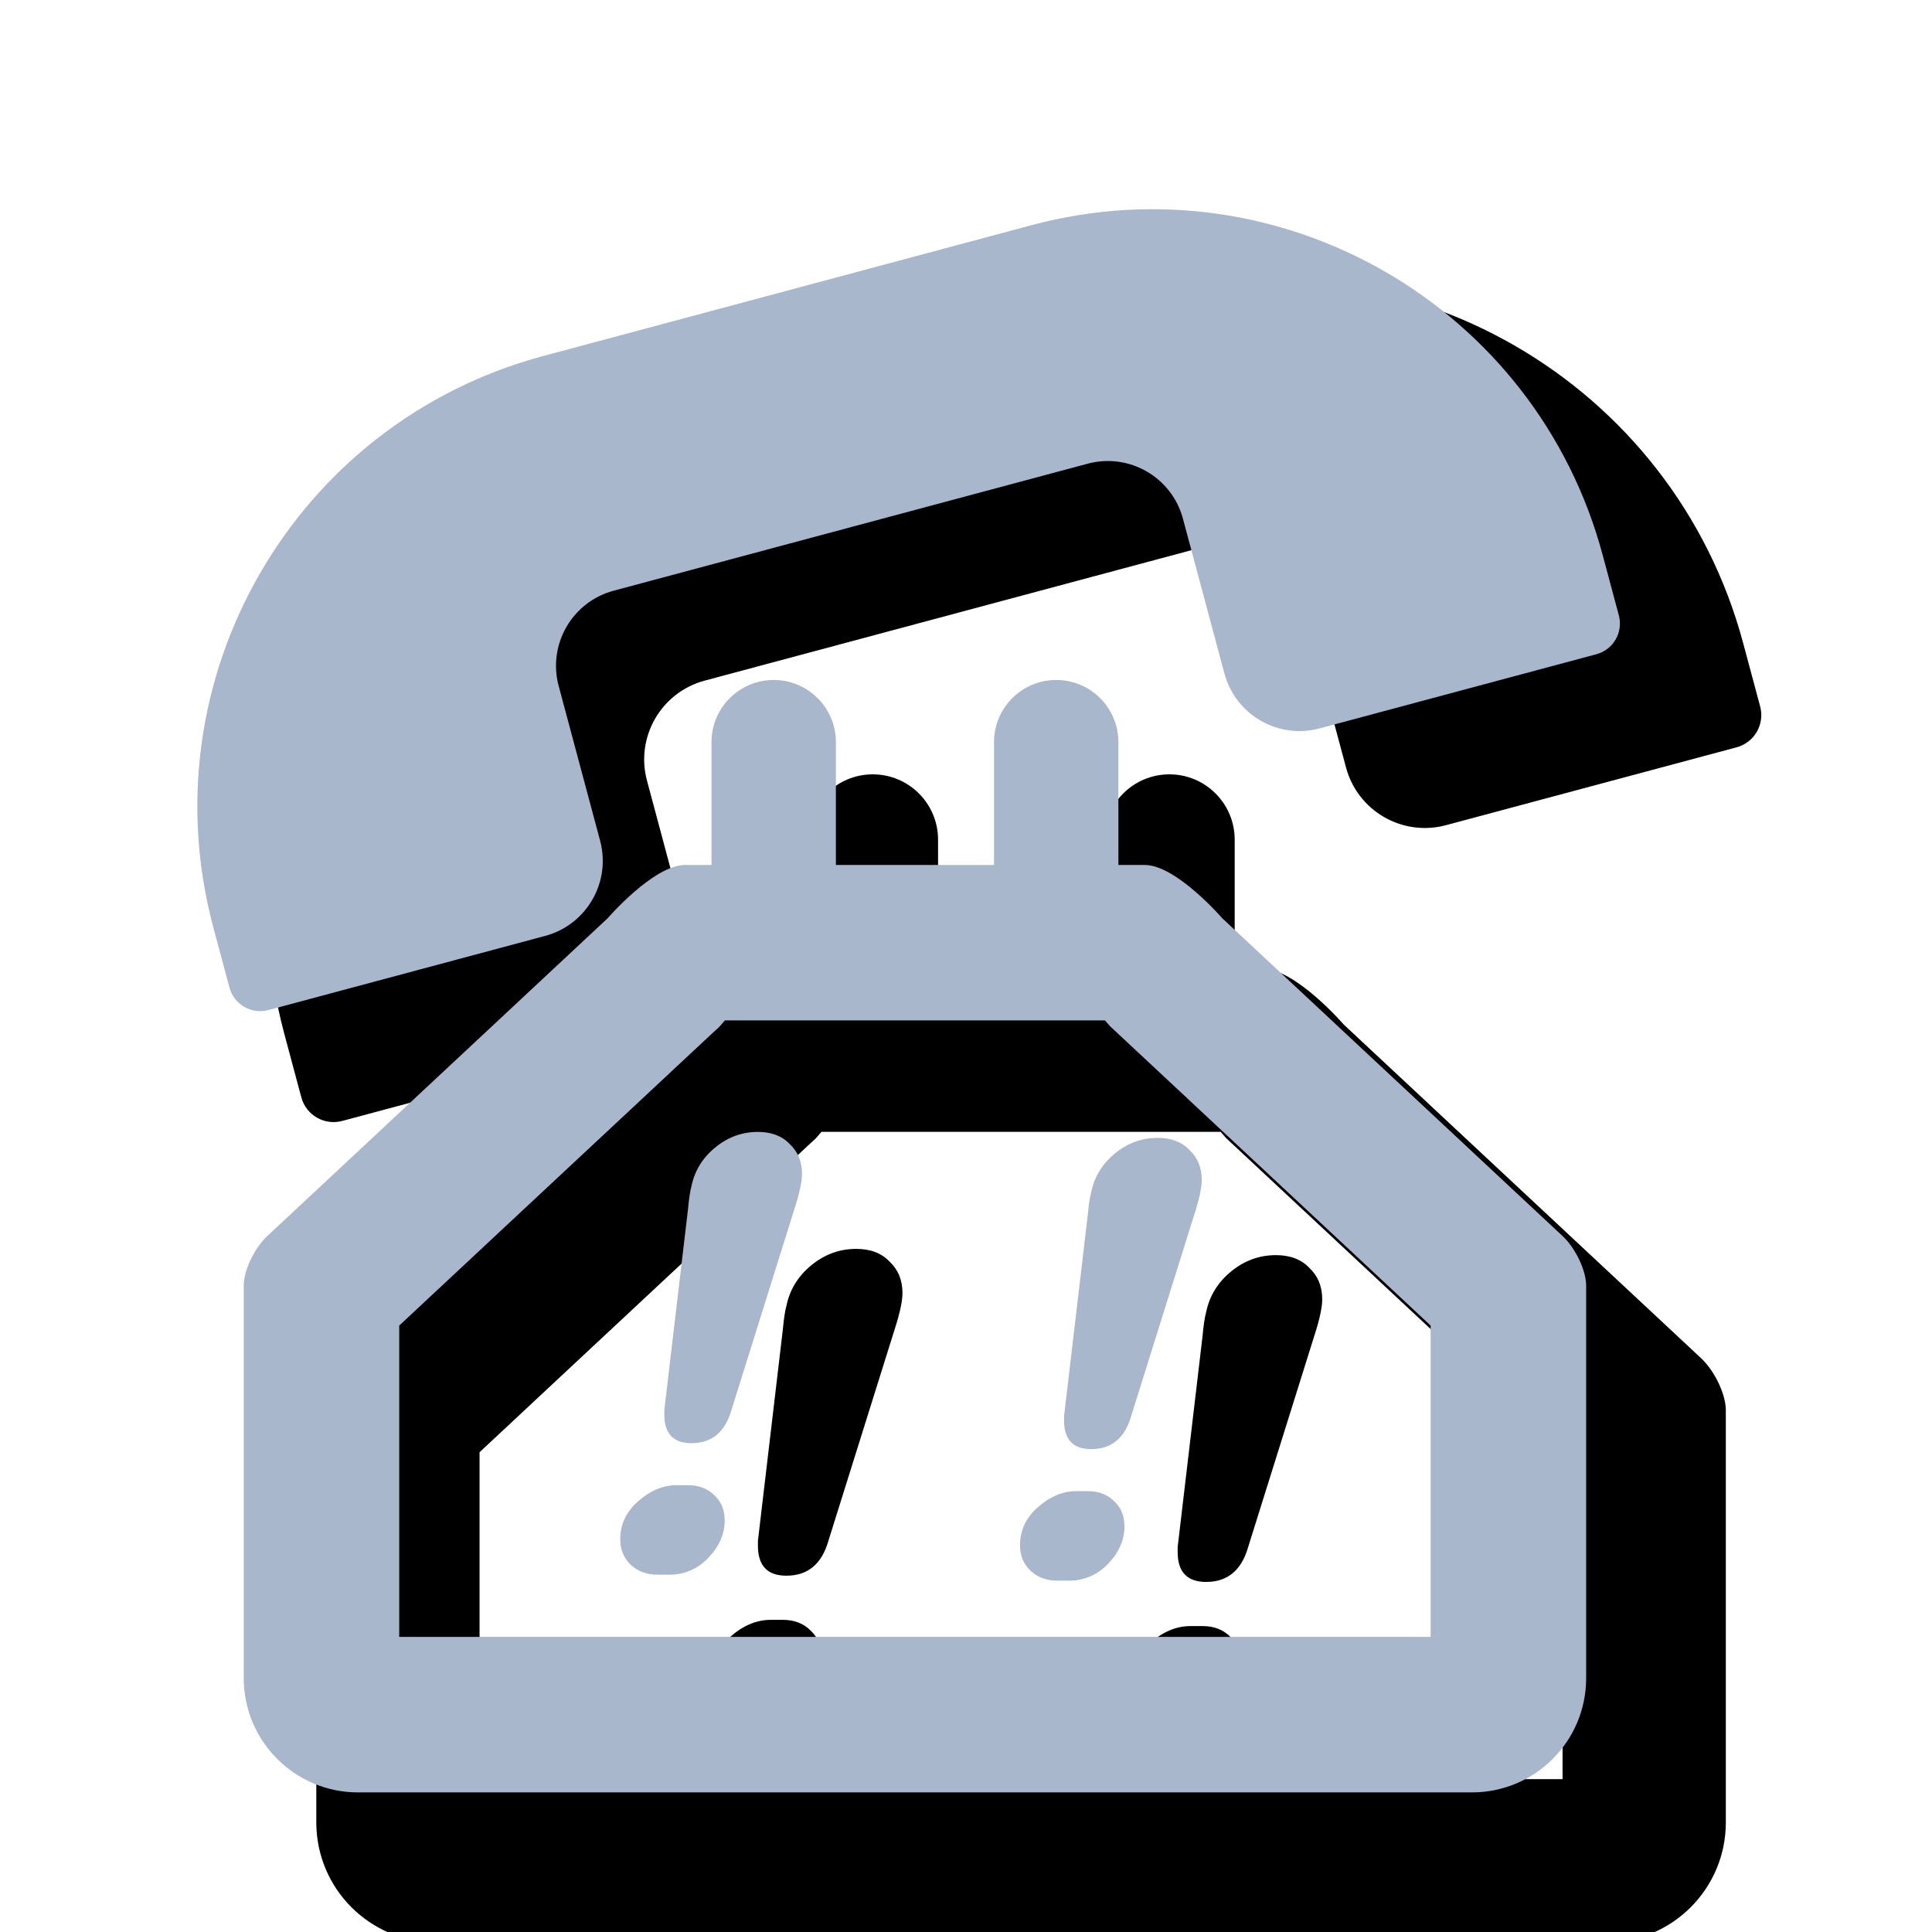
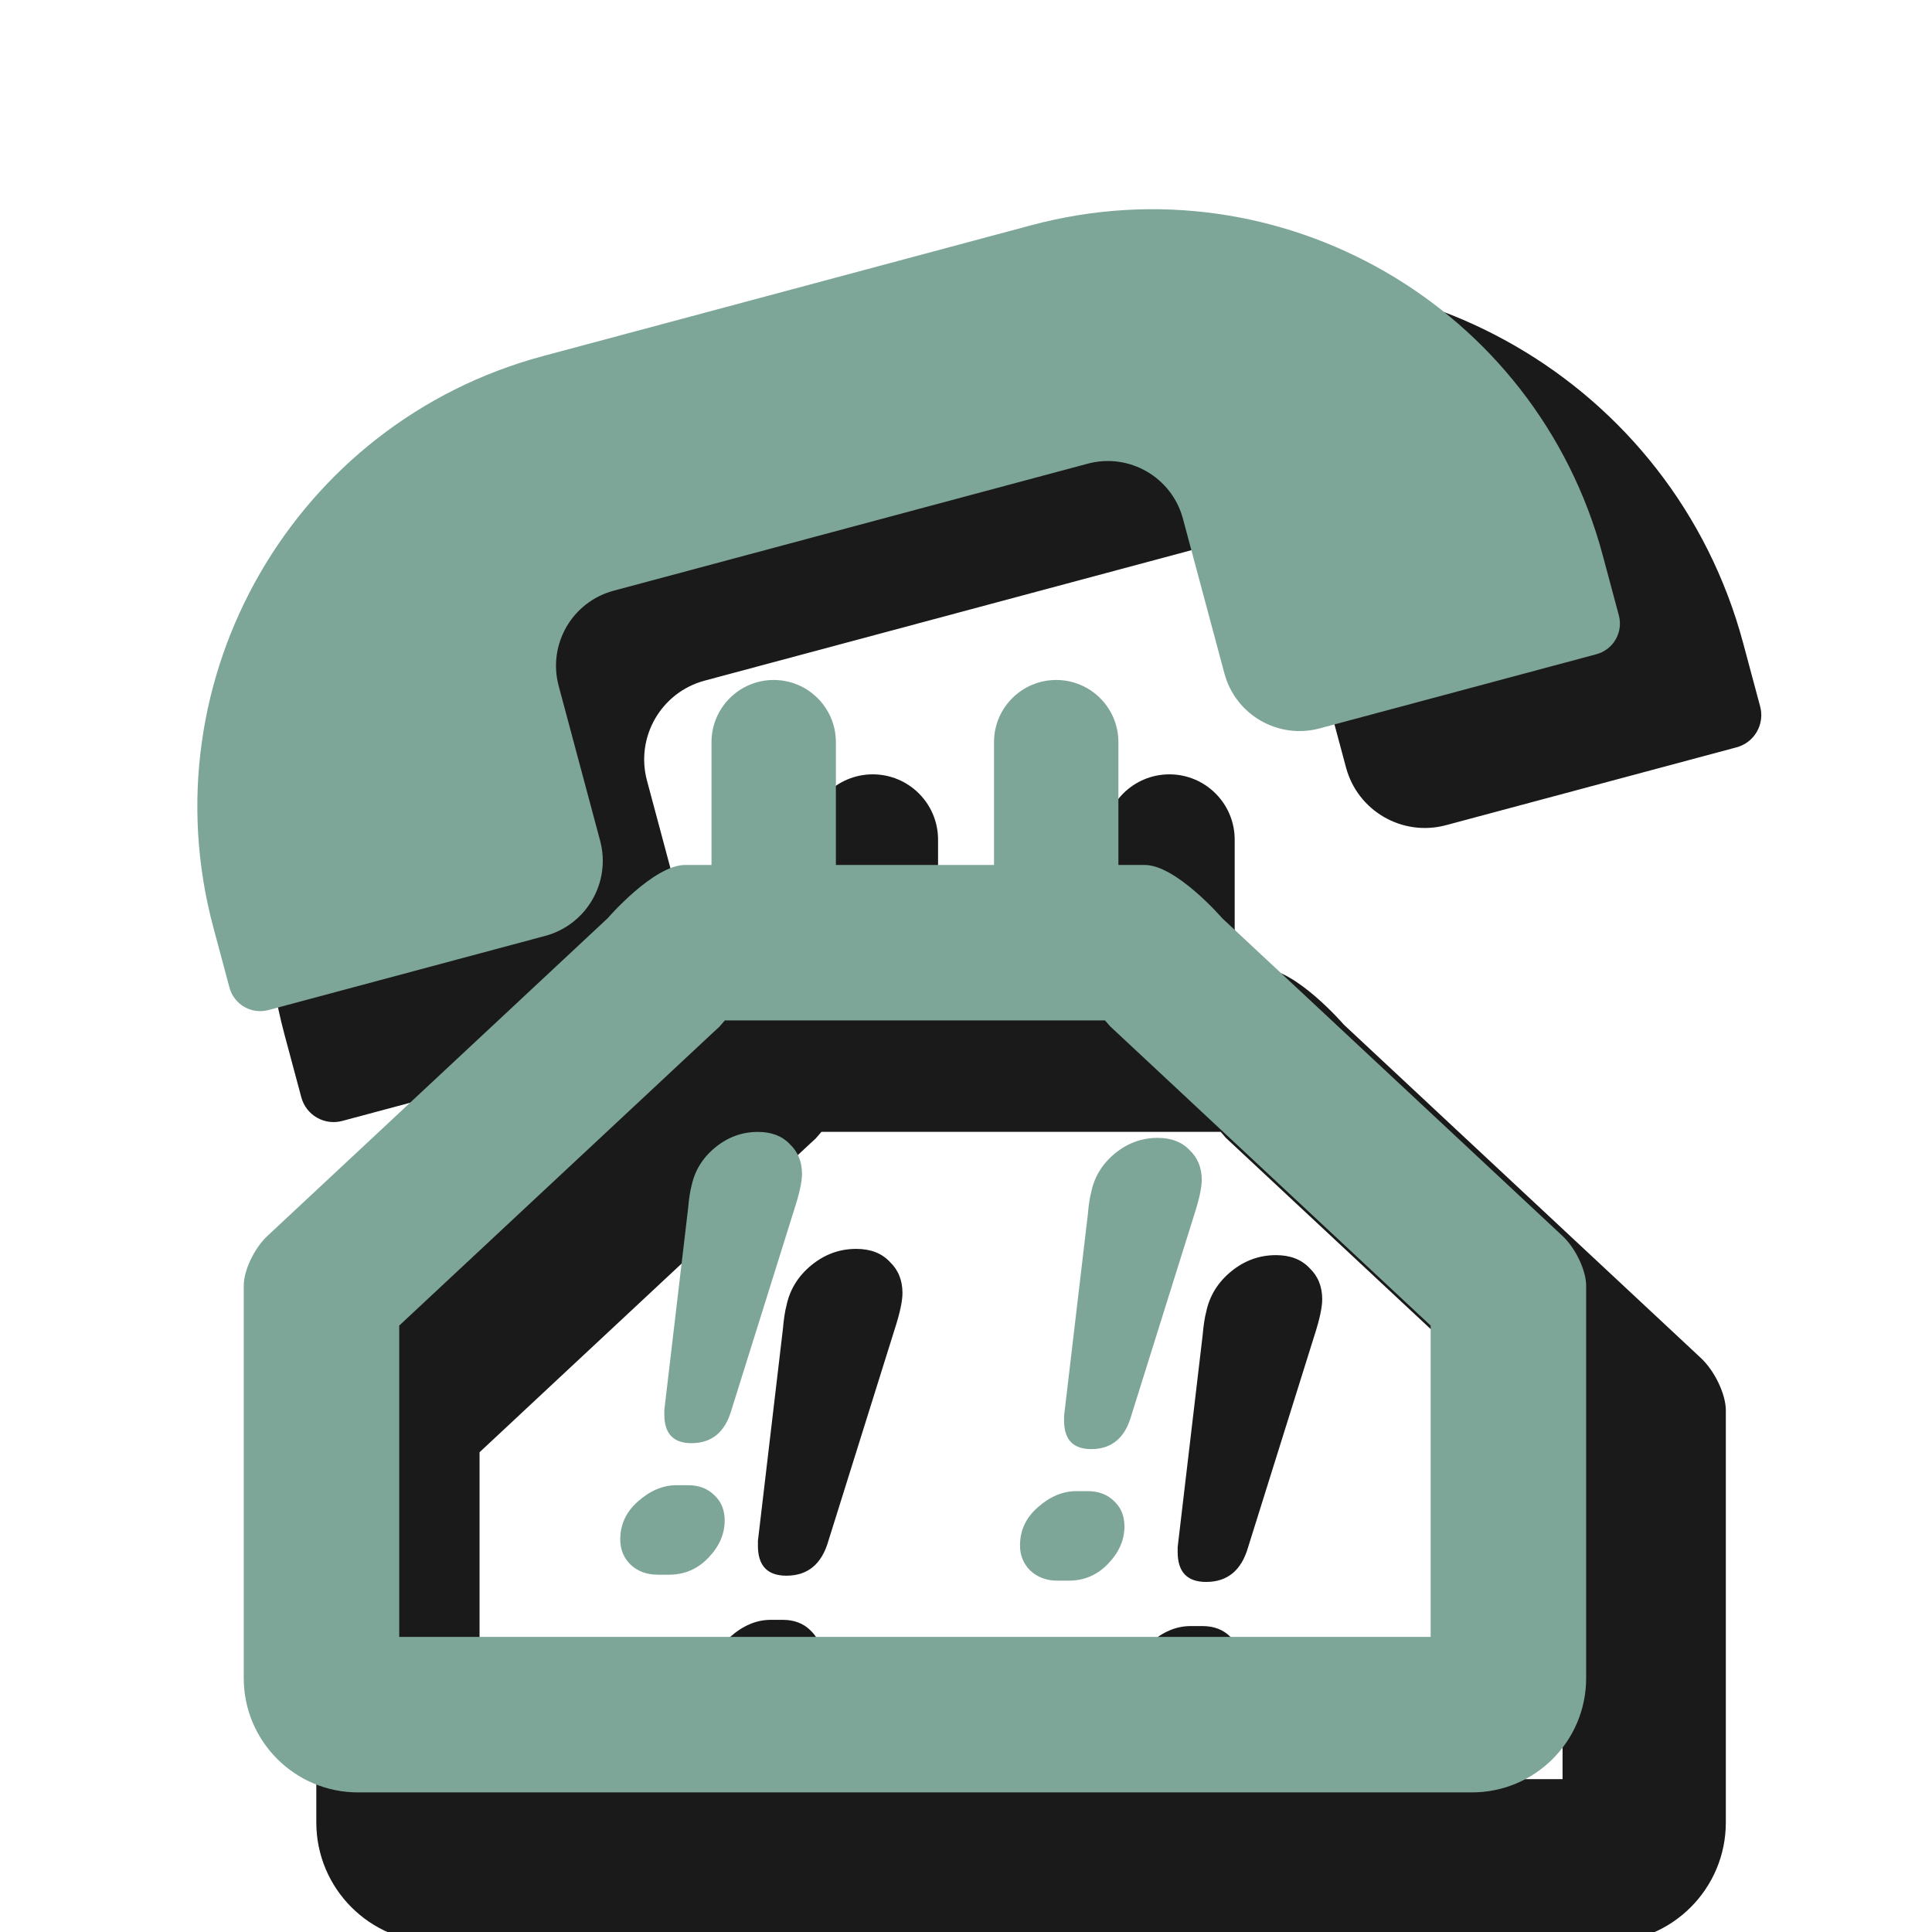
<svg xmlns="http://www.w3.org/2000/svg" id="svg1929" version="1.1" viewBox="0 0 168 168">
  <defs>
    <symbol id="opie">
      <path id="phone-base" d="M106.284 79.85s-4-4.636-6.747-4.636h-2.285V64.536a5.41 5.41 0 0 0-5.408-5.408 5.41 5.41 0 0 0-5.408 5.408v10.678h-13.75V64.536a5.41 5.41 0 0 0-5.408-5.408 5.41 5.41 0 0 0-5.408 5.408v10.678h-2.29c-2.747 0-6.744 4.637-6.744 4.637L23.25 107.476c-1.133 1.06-2.055 2.992-2.055 4.32v34.133a9.936 9.936 0 0 0 9.936 9.932h96.863a9.933 9.933 0 0 0 9.932-9.932v-34.133c0-1.325-.921-3.26-2.055-4.32zm18.122 62.49H34.715v-27.073l27.347-25.532.479-.437.478-.553a.039.039 0 0 0 .01-.012h33.06l.433.5.532.498 27.35 25.534v27.075z" />
      <path id="phone-receiver" d="M89.685 19.584L47.232 30.959c-21.634 5.797-34.478 28.045-28.68 49.686l1.403 5.234a2.764 2.764 0 0 0 3.389 1.952l24.059-6.447a6.76 6.76 0 0 0 4.781-8.28L48.58 59.646a6.76 6.76 0 0 1 4.78-8.28L94.583 40.32a6.764 6.764 0 0 1 8.28 4.78l3.608 13.459a6.757 6.757 0 0 0 8.279 4.779l24.063-6.447a2.761 2.761 0 0 0 1.955-3.386l-1.403-5.233c-5.796-21.641-28.039-34.486-49.678-28.688z" />
      <path id="left-exclamation-stroke" d="M69.739 102.082q0 1.003-.648 3.008l-5.485 17.512q-.825 2.89-3.478 2.89-2.36 0-2.36-2.477v-.412l2.065-17.513q.117-1.298.295-1.947.412-2.004 2.063-3.361 1.652-1.355 3.715-1.355 1.77 0 2.771 1.06 1.062 1.003 1.062 2.595z" />
      <path id="left-exclamation-dot" d="M63.016 132.214q0 1.768-1.415 3.242-1.414 1.474-3.42 1.474h-1q-1.417 0-2.36-.883-.886-.885-.886-2.183 0-1.945 1.534-3.301 1.593-1.415 3.361-1.415h1.003q1.415 0 2.298.885.885.823.885 2.181z" />
      <path id="right-exclamation-stroke" d="M104.5 102.6q0 1.003-.648 3.007l-5.485 17.512q-.825 2.89-3.478 2.89-2.36 0-2.36-2.477v-.411l2.065-17.514q.117-1.298.295-1.946.412-2.005 2.063-3.362 1.652-1.354 3.715-1.354 1.77 0 2.771 1.06 1.062 1.003 1.062 2.594z" />
      <path id="right-exclamation-dot" d="M97.777 132.732q0 1.768-1.415 3.241-1.415 1.475-3.42 1.475h-1.001q-1.417 0-2.36-.883-.885-.885-.885-2.184 0-1.944 1.533-3.3 1.594-1.416 3.362-1.416h1.003q1.415 0 2.298.885.885.823.885 2.182z" />
    </symbol>
  </defs>
-   <use href="#opie" fill="black" x="5" y="5" transform="scale(1.05)" />
-   <use href="#opie" fill="rgb(168, 183, 204)" />
+   <use href="#opie" fill="hsl(0,0%,10%)" x="5" y="5" transform="scale(1.05)" />
+   <use href="#opie" fill="hsl(160,19%,57%)" />
</svg>
